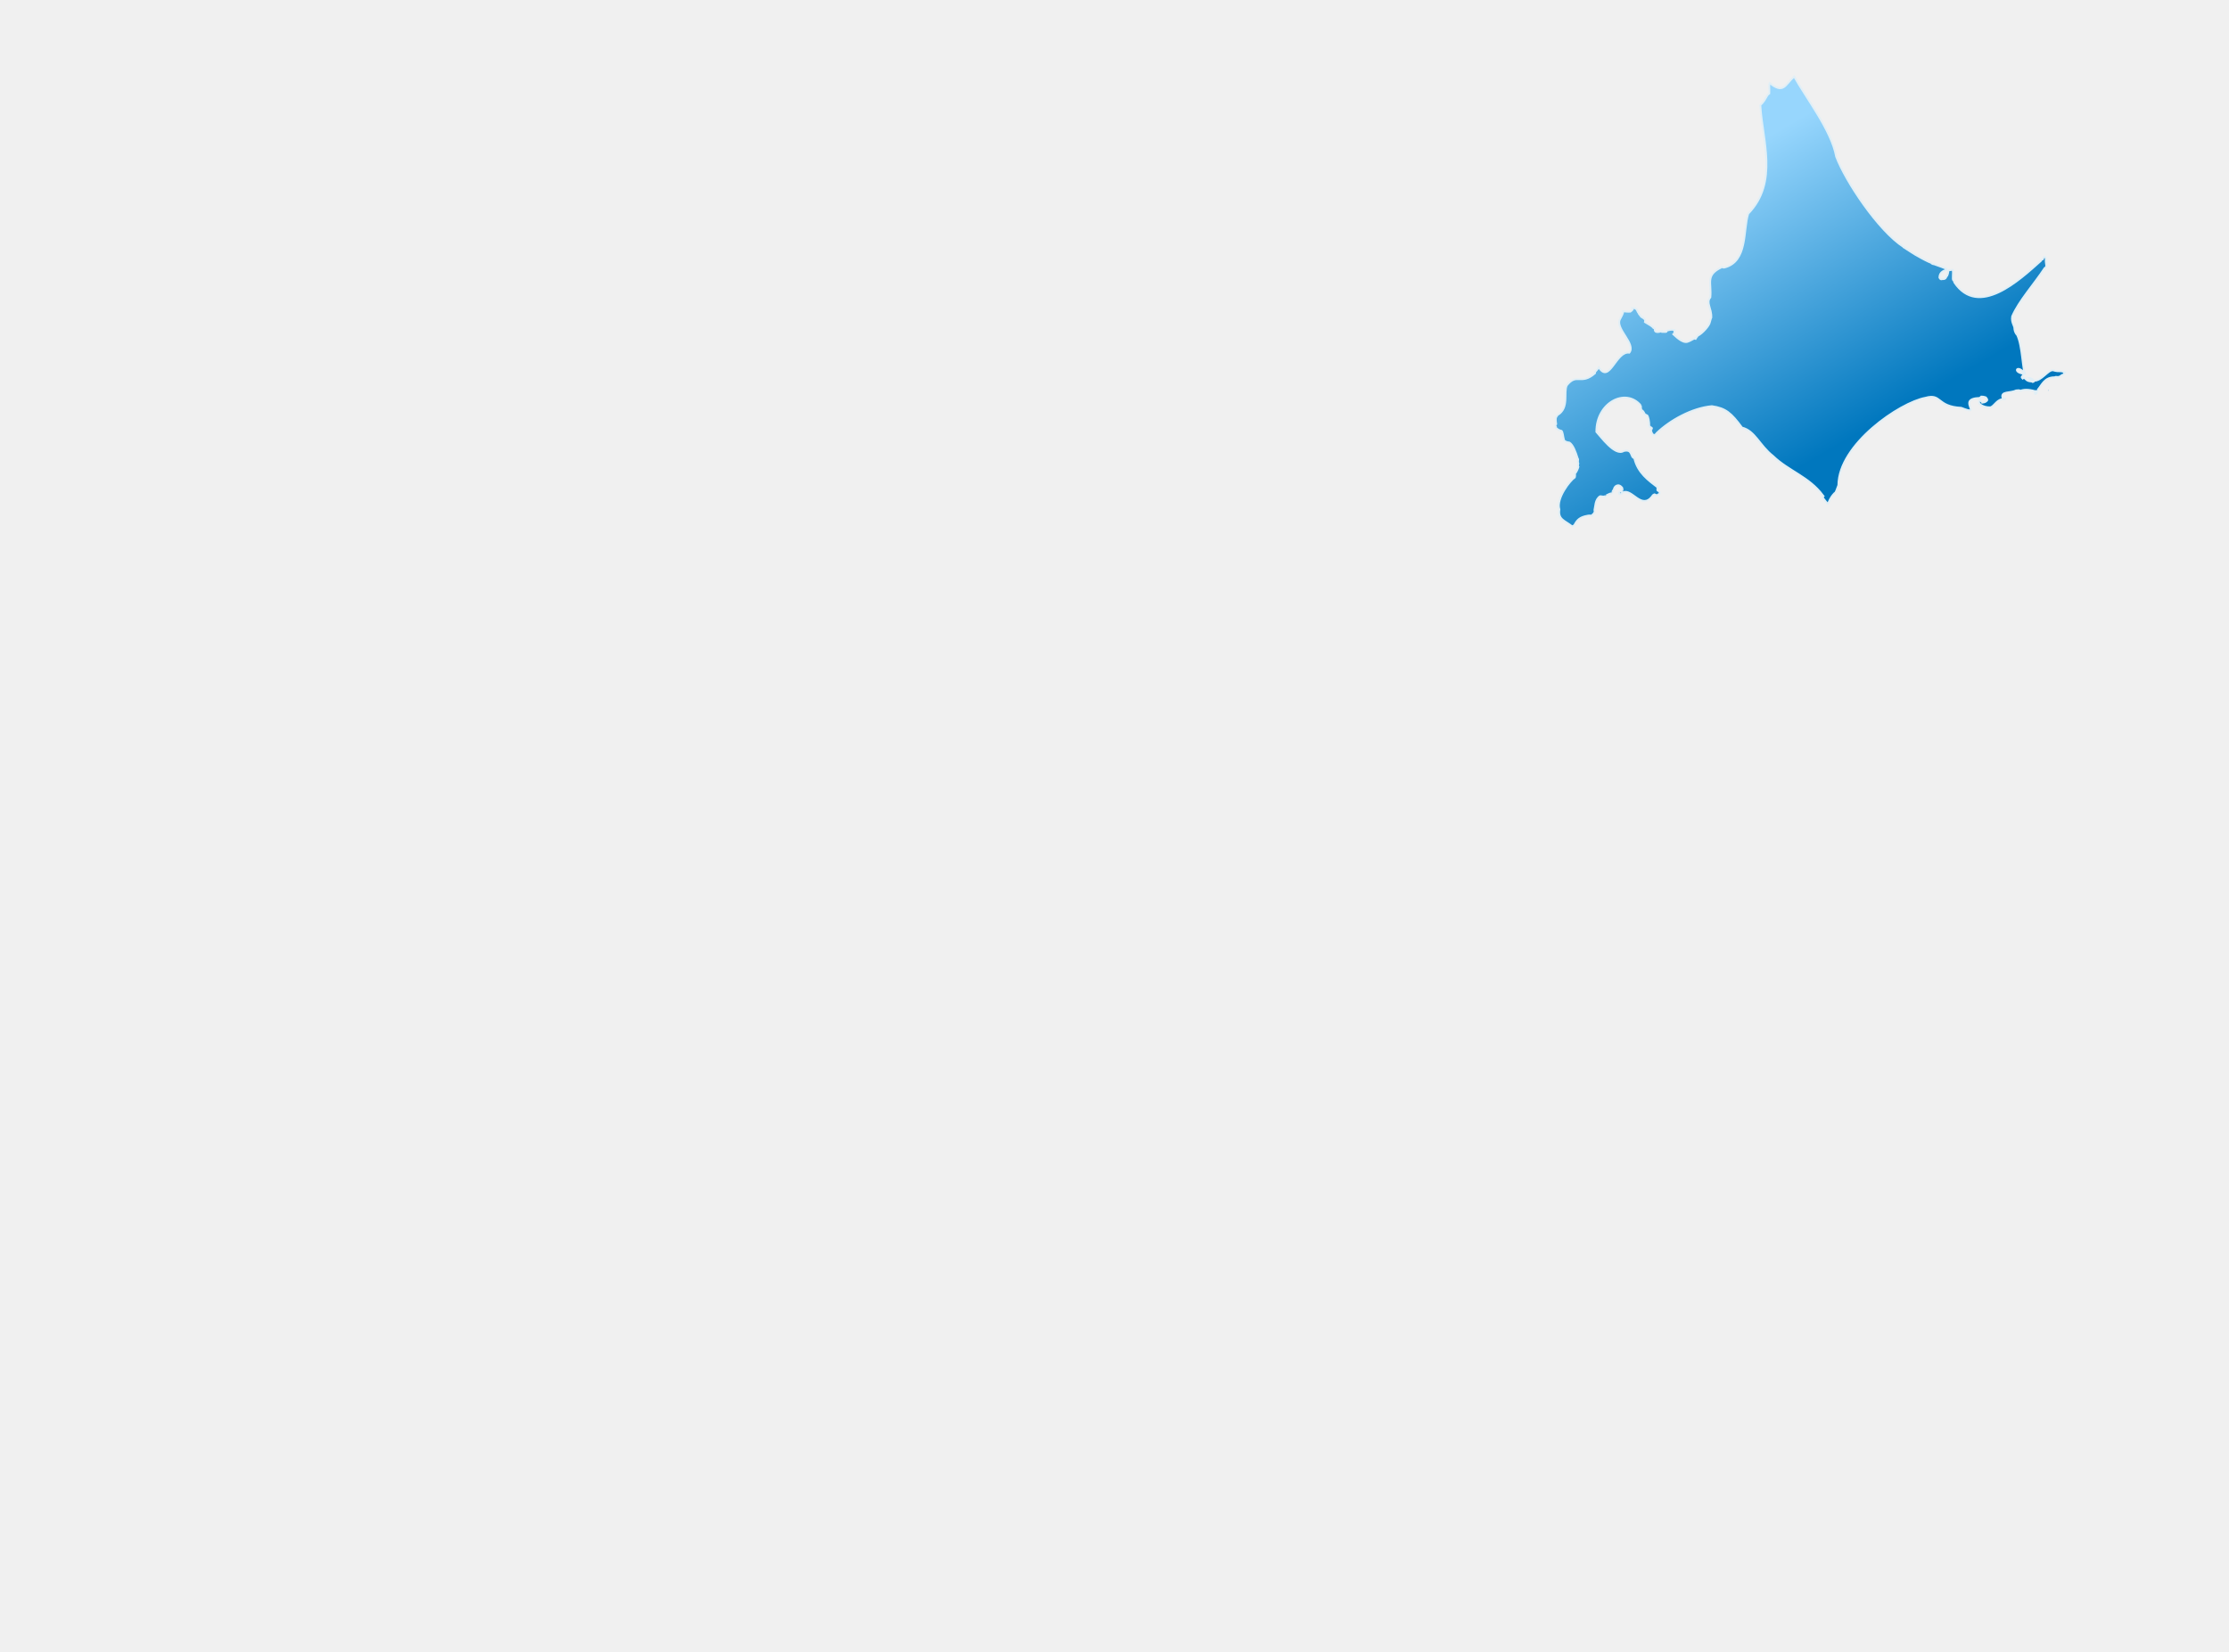
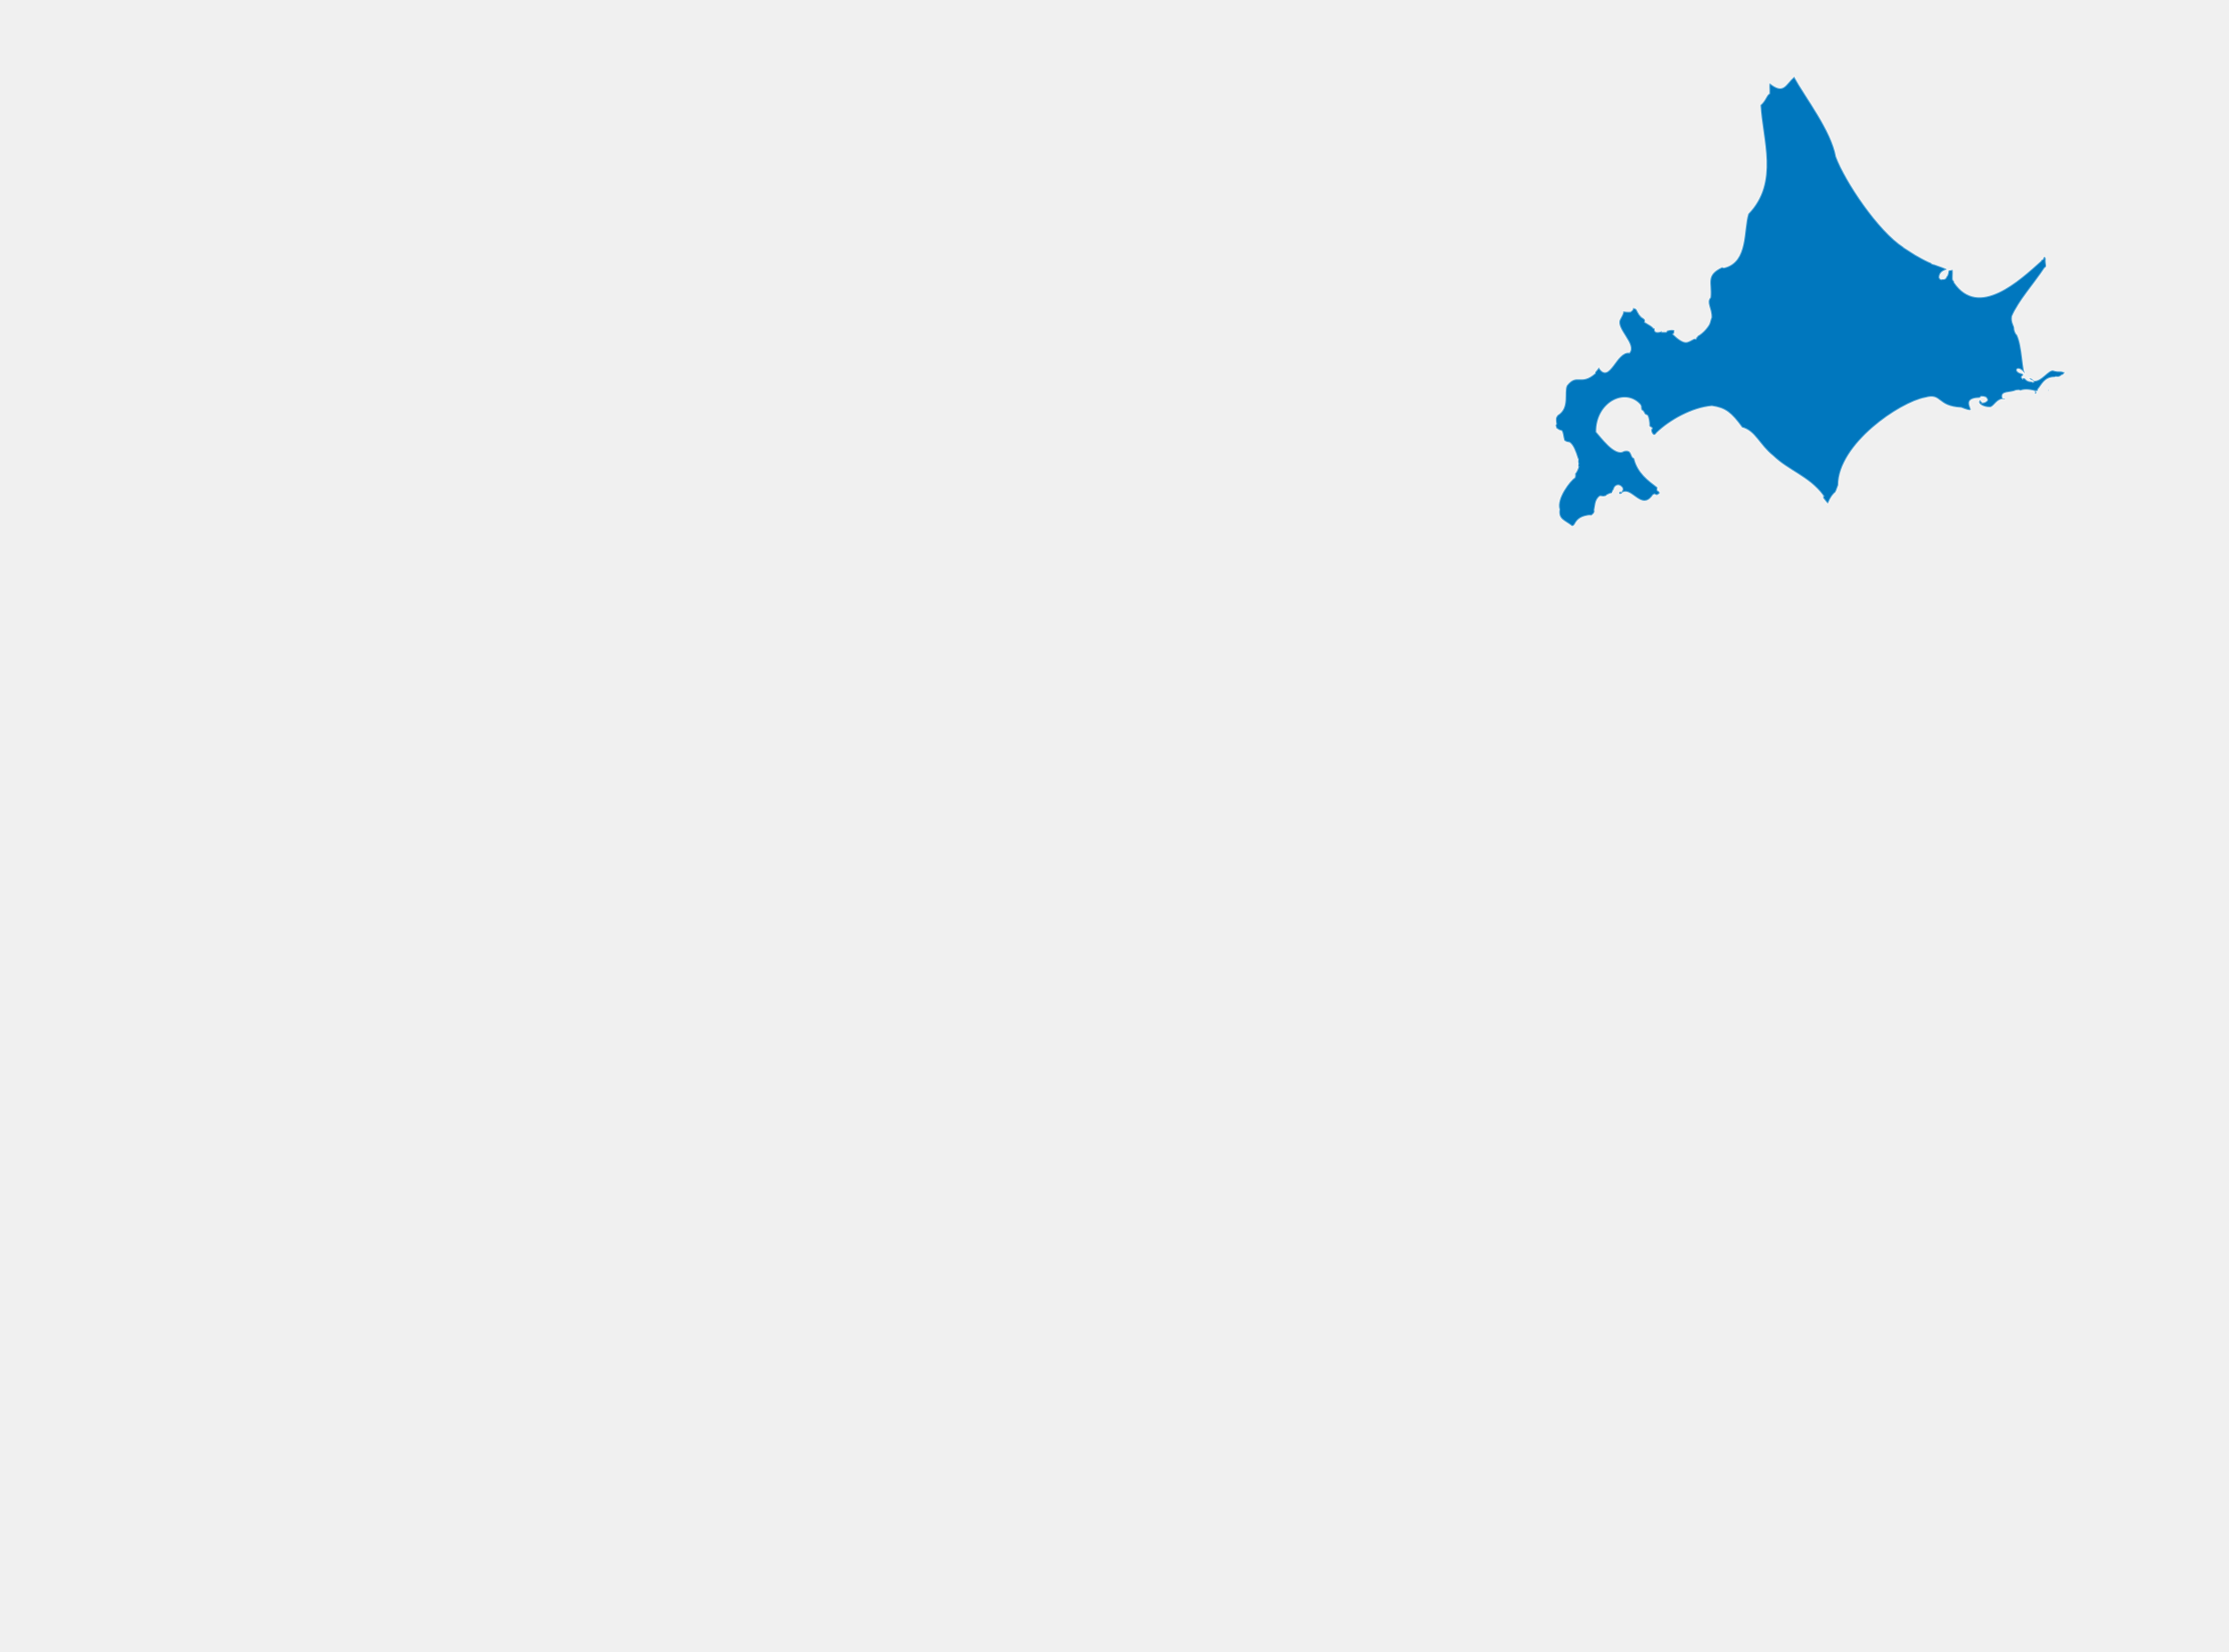
<svg xmlns="http://www.w3.org/2000/svg" width="1185" height="878" viewBox="0 0 1185 878" fill="none" overflow="visible">
  <g transform="translate(964.71 170.95) rotate(8.42) skewX(-1.9) translate(-136.56 -127.72)">
    <svg x="-14.99" y="-15.35" width="303.24" height="285.28" viewBox="0 0 303.27 285.227" preserveAspectRatio="none" overflow="visible">
      <defs>
        <linearGradient id="hl_hokkaido" gradientUnits="userSpaceOnUse" x1="868.6" y1="-2.8" x2="1070" y2="346.1" gradientTransform="matrix(0.984461 -0.146401 0.179262 0.989038 -828.7993 115.2021)">
          <stop offset="0.25" stop-color="#97D6FD" />
          <stop offset="0.65" stop-color="#0077BE" />
        </linearGradient>
      </defs>
      <g>
-         <path d="M280.32 160.82L280.25 161.19L280.43 161.27C280.43 161.27 280.43 160.7 280.32 160.81L280.32 160.82Z" fill="url(#hl_hokkaido)" />
-         <path d="M50.32 217.91C50.56 217.94 50.4 217.9 50.32 217.91Z" fill="url(#hl_hokkaido)" />
-         <path d="M280.96 150.11C278.23 150.31 276.02 156.72 272.01 157.09C271.72 157.16 271.05 155.93 269.29 156.03C269.75 156.31 270.04 157.05 271.1 156.94C270.99 156.94 271.53 157.03 271.69 157.38C272.04 157.54 272.27 157.56 271.45 157.86C270.72 157.39 269.42 158.2 267.77 157.09C267.76 157.18 267.29 156.42 266.26 156.42C266.1 156.55 265.88 156.85 265.88 156.85C263.89 155.61 267.37 155.19 265.13 154.21C259.89 153.93 261.81 149.41 267.01 154.43C265.11 153.41 262.82 139.62 258.67 134.07C258.39 134.25 257.11 132.5 256.85 131.43C256.69 129.6 254.54 128.47 254.46 124.95C256.52 116.2 262.7 106.61 266.85 97.04C268.23 95.98 267.04 95.14 266.66 92.58C266.83 91.86 265.35 89.67 265.09 92.48C265.26 92.61 264.13 92.78 264.21 93.52C254.77 105.35 237.04 128.52 220.97 111.59C220.8 111.64 221.03 110.88 220.26 110.62C219.47 110.08 219.72 107.16 218.84 104.82C219.34 105.28 217 105.27 216.77 105.92C216.69 105.84 216.92 107.33 216.59 108.65C215.88 108.95 216.68 110.43 214.69 110.76C214.32 110.51 213.69 111.73 212.66 110.13C211.8 104.15 222.2 106.29 208.95 103.68C208.88 103.71 207.35 103.68 206.98 103.11C205.77 102.92 202.02 101.68 199.5 100.66C197.8 100.15 194.3 98.43 191.14 97.08C191.21 96.79 190.99 96.92 190.99 96.92C176.2 90.24 154.44 67.06 147.1 54.6C142.21 41.3 125.74 26.11 117.52 15.8C113.32 21 113.81 25.91 105.31 21.15C104.99 22.17 105.72 23.94 106.1 26.63C104.6 27.96 104.95 30.42 102.51 33.45C106.72 51.49 119.53 72.55 106.52 91.52C105.33 100.67 110.93 116.6 99.28 121.63C98.98 121.61 98.76 121.98 97.99 121.58C89.69 127.17 94.02 130.56 94.67 138.45C92.77 141.67 96.39 144 97.11 149.02C96.94 149.41 96.93 150.32 96.78 151.62C96.86 153.22 94.19 157.86 91.67 159.66C91.68 159.83 91.51 160.44 91.22 160.35C91.06 160.71 91.31 160.69 90.96 161.37C89.98 160.93 88.99 162.69 86.68 163.73C84.93 164.34 82.2 163.06 78.78 160.71C79.15 160.21 79.37 160.55 79.02 158.47C78.14 158.45 77.64 158.17 75.21 159.24C75.09 159.4 75.11 159.4 74.96 159.93C74.75 160.05 74.63 160.09 74.63 160.09C74.51 160.07 73.71 160.26 72.7 160.37L72.49 159.97C72.49 159.97 68.65 162.34 68.62 159.19C68.5 159.12 67.85 158.97 67.85 158.97C66.95 158.11 65.74 157.72 62.82 156.51C62.9 155.54 62.76 154.96 60.62 154.12C60.69 154.05 59.09 153.21 58.55 152.18C57.74 151.72 57.55 149.57 54.99 150.11C55.44 150.4 55.36 151.03 54.22 152.16C53.85 152.2 52.94 152.55 50.38 152.52C50.66 153.75 50 155.12 49.37 157.31C48.22 162.55 60.27 168.76 57.55 173.83C50.3 173.91 50.23 192.14 42.98 183.9C42.48 184.9 42.5 185.04 41.61 186.46C41.62 186.53 41.39 186.73 41.54 187.34C35.35 194.96 32.01 188.31 27.91 195.96C26.85 199.98 31.5 207.58 25.92 212.22C25.02 213.88 25.25 214.53 26.07 217.13C26.01 217.22 25.43 217.75 26.31 218.73C26.39 218.57 26.19 219.47 27.03 219.5C27.34 219.61 27.71 220.09 29.57 220.27C30.42 221.09 30.7 222.77 31.8 225.14C32.33 225.23 32.34 225.83 34.83 225.8C36.88 226.81 38.68 229.76 40.71 233.69C41.18 233.74 40.7 234.94 41.41 236.06C41.45 236.62 41.34 236.21 41.52 237.6L41.78 237.82C41.71 238.71 41.38 240.53 40.64 241.69C40.74 241.95 40.96 242.62 40.9 243.65C38.78 245.58 33.01 256.09 35.88 261.72C36.07 267.16 39.55 267.05 44.11 269.59C44.25 269.42 44.81 269.55 45.31 268.52C46.16 266.01 47.13 264.21 51.23 262.82C51.35 262.85 51.69 262.51 53.33 262.47C53.2 262.32 55.23 260.89 54.31 259.27C54.46 257.44 53.55 253.79 55.9 251.63C56.44 251.36 57.42 251.95 58.7 251.11C58.62 251.13 60.27 249.58 61.75 249.12C61.77 249.19 61.86 248.24 62.51 246.86C62.36 245.43 64.22 242.92 66.9 245.68C66.91 245.68 66.93 245.92 67.07 246.56C67.01 246.76 67.02 246.82 66.69 247.63L65.87 247.63C65.82 247.67 65.09 248.33 65.88 248.92C65.74 249.08 67.4 248.79 67.12 248.08L67.6 247.77C71.97 245.01 78.79 255.67 83.19 247.63C83.35 247.58 82.98 247.17 84.13 246.39C84.88 246.37 84.55 246.79 85.82 246.57C86.04 246.34 86.22 246.09 86.22 246.09C87.21 245.79 87.1 244.54 85.36 244.04C85.25 243.94 85.26 243.58 85.15 242.44C79.84 239.53 73.39 236.39 70.22 228.93C67.86 228.69 68.6 224.12 64.01 225.96C60 229.64 50.44 219.97 47.86 218.02C44.95 202.8 58.71 192.44 68.38 200.55C68.22 200.41 68.87 201.09 68.86 201.88C69.09 202.03 69.03 203.37 69.97 203.31C70.5 203.81 70.65 203.78 71.67 205.16C72.02 205.3 71.7 204.97 73.02 205.57C73.5 206.09 74.67 208.57 74.92 210.83C74.95 210.86 75.08 210.98 75.32 211.09L75.38 211.3L75.46 211.34C75.36 211.43 75.9 211.18 76.56 211.75L76.51 212.25C75.5 212.21 78.01 217.58 79.54 213.95C85.22 206.24 95.65 198.01 105.83 195.55C113.22 195.51 116.64 197.61 123.66 204.47C130.78 205.13 134.47 212.42 142.54 216.95C152.19 223.71 163.21 224.95 172.43 233.78C172.32 233.78 172.84 234.11 172.75 235.17C177.92 239.9 174.49 237.48 178.28 231.81C179.07 231.28 179.04 229.94 179.59 227.23C175.8 205.72 203.86 178.97 216.81 174.52C224.94 170.8 223.34 178.27 236.5 177C249.39 180 232.6 172.66 245.25 170.36L245.91 169.55C246.54 169.59 246.49 169.27 248.33 169.6C248.42 169.71 250.03 170.73 249.09 171.51C248.75 171.67 248.9 172.16 247.09 172.67C247.02 172.28 246.44 172.47 245.71 171.36C243.92 173.22 247.54 175.22 251.59 174.51C253.81 173.81 254.37 169 258.46 169.16C258.26 169.24 259.04 168.94 258.58 168.84C258.69 168.65 258.25 169.15 257.26 168.69C255.33 165.06 260.66 165.61 263.63 163.58C264.3 163.55 264.92 162.99 265.83 163.47C267.34 162.53 269.73 162.03 273.43 162.48C273.95 163.28 273.32 164.82 274.64 163.32C274.56 163.05 274.02 163.11 274.08 162.36C274.72 162.27 275.02 162.61 274.97 161.31C276.53 158.82 277.12 154.39 282.5 153.69C283.19 152.87 284.47 154.07 286.05 151.96C287.04 151.72 286.71 151.28 287.42 150.35C284.33 149.46 284.99 150.69 280.94 150.11L280.96 150.11Z" fill="url(#hl_hokkaido)" stroke="#E1EFF6" />
-         <path d="M209.26 104.89L209.33 104.9C209.33 104.9 209.32 104.89 209.26 104.89Z" fill="url(#hl_hokkaido)" />
-         <path d="M15.01 216.48L15 216.52C15 216.56 15 216.57 15.01 216.48Z" fill="url(#hl_hokkaido)" />
+         <path d="M280.32 160.82L280.25 161.19L280.43 161.27C280.43 161.27 280.43 160.7 280.32 160.81L280.32 160.82Z" fill="#0077BE" />
+         <path d="M50.32 217.91C50.56 217.94 50.4 217.9 50.32 217.91Z" fill="#0077BE" />
+         <path d="M280.96 150.11C278.23 150.31 276.02 156.72 272.01 157.09C271.72 157.16 271.05 155.93 269.29 156.03C269.75 156.31 270.04 157.05 271.1 156.94C270.99 156.94 271.53 157.03 271.69 157.38C272.04 157.54 272.27 157.56 271.45 157.86C270.72 157.39 269.42 158.2 267.77 157.09C267.76 157.18 267.29 156.42 266.26 156.42C266.1 156.55 265.88 156.85 265.88 156.85C263.89 155.61 267.37 155.19 265.13 154.21C259.89 153.93 261.81 149.41 267.01 154.43C265.11 153.41 262.82 139.62 258.67 134.07C258.39 134.25 257.11 132.5 256.85 131.43C256.69 129.6 254.54 128.47 254.46 124.95C256.52 116.2 262.7 106.61 266.85 97.04C268.23 95.98 267.04 95.14 266.66 92.58C266.83 91.86 265.35 89.67 265.09 92.48C265.26 92.61 264.13 92.78 264.21 93.52C254.77 105.35 237.04 128.52 220.97 111.59C220.8 111.64 221.03 110.88 220.26 110.62C219.47 110.08 219.72 107.16 218.84 104.82C219.34 105.28 217 105.27 216.77 105.92C216.69 105.84 216.92 107.33 216.59 108.65C215.88 108.95 216.68 110.43 214.69 110.76C214.32 110.51 213.69 111.73 212.66 110.13C211.8 104.15 222.2 106.29 208.95 103.68C208.88 103.71 207.35 103.68 206.98 103.11C205.77 102.92 202.02 101.68 199.5 100.66C197.8 100.15 194.3 98.43 191.14 97.08C191.21 96.79 190.99 96.92 190.99 96.92C176.2 90.24 154.44 67.06 147.1 54.6C142.21 41.3 125.74 26.11 117.52 15.8C113.32 21 113.81 25.91 105.31 21.15C104.99 22.17 105.72 23.94 106.1 26.63C104.6 27.96 104.95 30.42 102.51 33.45C106.72 51.49 119.53 72.55 106.52 91.52C105.33 100.67 110.93 116.6 99.28 121.63C98.98 121.61 98.76 121.98 97.99 121.58C89.69 127.17 94.02 130.56 94.67 138.45C92.77 141.67 96.39 144 97.11 149.02C96.94 149.41 96.93 150.32 96.78 151.62C96.86 153.22 94.19 157.86 91.67 159.66C91.68 159.83 91.51 160.44 91.22 160.35C91.06 160.71 91.31 160.69 90.96 161.37C89.98 160.93 88.99 162.69 86.68 163.73C84.93 164.34 82.2 163.06 78.78 160.71C79.15 160.21 79.37 160.55 79.02 158.47C78.14 158.45 77.64 158.17 75.21 159.24C75.09 159.4 75.11 159.4 74.96 159.93C74.75 160.05 74.63 160.09 74.63 160.09C74.51 160.07 73.71 160.26 72.7 160.37L72.49 159.97C72.49 159.97 68.65 162.34 68.62 159.19C68.5 159.12 67.85 158.97 67.85 158.97C66.95 158.11 65.74 157.72 62.82 156.51C62.9 155.54 62.76 154.96 60.62 154.12C60.69 154.05 59.09 153.21 58.55 152.18C57.74 151.72 57.55 149.57 54.99 150.11C55.44 150.4 55.36 151.03 54.22 152.16C53.85 152.2 52.94 152.55 50.38 152.52C50.66 153.75 50 155.12 49.37 157.31C48.22 162.55 60.27 168.76 57.55 173.83C50.3 173.91 50.23 192.14 42.98 183.9C42.48 184.9 42.5 185.04 41.61 186.46C41.62 186.53 41.39 186.73 41.54 187.34C35.35 194.96 32.01 188.31 27.91 195.96C26.85 199.98 31.5 207.58 25.92 212.22C25.02 213.88 25.25 214.53 26.07 217.13C26.01 217.22 25.43 217.75 26.31 218.73C26.39 218.57 26.19 219.47 27.03 219.5C27.34 219.61 27.71 220.09 29.57 220.27C30.42 221.09 30.7 222.77 31.8 225.14C32.33 225.23 32.34 225.83 34.83 225.8C36.88 226.81 38.68 229.76 40.71 233.69C41.18 233.74 40.7 234.94 41.41 236.06C41.45 236.62 41.34 236.21 41.52 237.6L41.78 237.82C41.71 238.71 41.38 240.53 40.64 241.69C40.74 241.95 40.96 242.62 40.9 243.65C38.78 245.58 33.01 256.09 35.88 261.72C36.07 267.16 39.55 267.05 44.11 269.59C44.25 269.42 44.81 269.55 45.31 268.52C46.16 266.01 47.13 264.21 51.23 262.82C51.35 262.85 51.69 262.51 53.33 262.47C53.2 262.32 55.23 260.89 54.31 259.27C54.46 257.44 53.55 253.79 55.9 251.63C56.44 251.36 57.42 251.95 58.7 251.11C58.62 251.13 60.27 249.58 61.75 249.12C61.77 249.19 61.86 248.24 62.51 246.86C62.36 245.43 64.22 242.92 66.9 245.68C66.91 245.68 66.93 245.92 67.07 246.56C67.01 246.76 67.02 246.82 66.69 247.63L65.87 247.63C65.82 247.67 65.09 248.33 65.88 248.92C65.74 249.08 67.4 248.79 67.12 248.08L67.6 247.77C71.97 245.01 78.79 255.67 83.19 247.63C83.35 247.58 82.98 247.17 84.13 246.39C84.88 246.37 84.55 246.79 85.82 246.57C86.04 246.34 86.22 246.09 86.22 246.09C87.21 245.79 87.1 244.54 85.36 244.04C85.25 243.94 85.26 243.58 85.15 242.44C79.84 239.53 73.39 236.39 70.22 228.93C67.86 228.69 68.6 224.12 64.01 225.96C60 229.64 50.44 219.97 47.86 218.02C44.95 202.8 58.71 192.44 68.38 200.55C68.22 200.41 68.87 201.09 68.86 201.88C69.09 202.03 69.03 203.37 69.97 203.31C70.5 203.81 70.65 203.78 71.67 205.16C72.02 205.3 71.7 204.97 73.02 205.57C73.5 206.09 74.67 208.57 74.92 210.83C74.95 210.86 75.08 210.98 75.32 211.09L75.38 211.3L75.46 211.34C75.36 211.43 75.9 211.18 76.56 211.75L76.51 212.25C75.5 212.21 78.01 217.58 79.54 213.95C85.22 206.24 95.65 198.01 105.83 195.55C113.22 195.51 116.64 197.61 123.66 204.47C130.78 205.13 134.47 212.42 142.54 216.95C152.19 223.71 163.21 224.95 172.43 233.78C172.32 233.78 172.84 234.11 172.75 235.17C177.92 239.9 174.49 237.48 178.28 231.81C179.07 231.28 179.04 229.94 179.59 227.23C175.8 205.72 203.86 178.97 216.81 174.52C224.94 170.8 223.34 178.27 236.5 177C249.39 180 232.6 172.66 245.25 170.36L245.91 169.55C246.54 169.59 246.49 169.27 248.33 169.6C248.42 169.71 250.03 170.73 249.09 171.51C248.75 171.67 248.9 172.16 247.09 172.67C247.02 172.28 246.44 172.47 245.71 171.36C243.92 173.22 247.54 175.22 251.59 174.51C253.81 173.81 254.37 169 258.46 169.16C258.26 169.24 259.04 168.94 258.58 168.84C258.69 168.65 258.25 169.15 257.26 168.69C255.33 165.06 260.66 165.61 263.63 163.58C264.3 163.55 264.92 162.99 265.83 163.47C267.34 162.53 269.73 162.03 273.43 162.48C273.95 163.28 273.32 164.82 274.64 163.32C274.56 163.05 274.02 163.11 274.08 162.36C274.72 162.27 275.02 162.61 274.97 161.31C276.53 158.82 277.12 154.39 282.5 153.69C283.19 152.87 284.47 154.07 286.05 151.96C287.04 151.72 286.71 151.28 287.42 150.35C284.33 149.46 284.99 150.69 280.94 150.11L280.96 150.11Z" fill="#0077BE" stroke="#FFFFFF" stroke-opacity="0.4" />
+         <path d="M209.26 104.89L209.33 104.9C209.33 104.9 209.32 104.89 209.26 104.89Z" fill="#0077BE" />
+         <path d="M15.01 216.48L15 216.52C15 216.56 15 216.57 15.01 216.48Z" fill="#0077BE" />
      </g>
      <defs>
        <filter id="hokkaido_filter0_d_0_1134" x="3.99e-07" y="8.94e-08" width="303.27" height="285.23" filterUnits="userSpaceOnUse" color-interpolation-filters="sRGB">
          <feFlood flood-opacity="0" result="BackgroundImageFix" />
          <feColorMatrix in="SourceAlpha" type="matrix" values="0 0 0 0 0 0 0 0 0 0 0 0 0 0 0 0 0 0 127 0" result="hardAlpha" />
          <feOffset />
          <feGaussianBlur stdDeviation="7.5" />
          <feComposite in2="hardAlpha" operator="out" />
          <feColorMatrix type="matrix" values="0 0 0 0 0 0 0 0 0 0 0 0 0 0 0 0 0 0 0.25 0" />
          <feBlend mode="normal" in2="BackgroundImageFix" result="effect1_dropShadow_0_1134" />
          <feBlend mode="normal" in="SourceGraphic" in2="effect1_dropShadow_0_1134" result="shape" />
        </filter>
      </defs>
    </svg>
  </g>
</svg>
